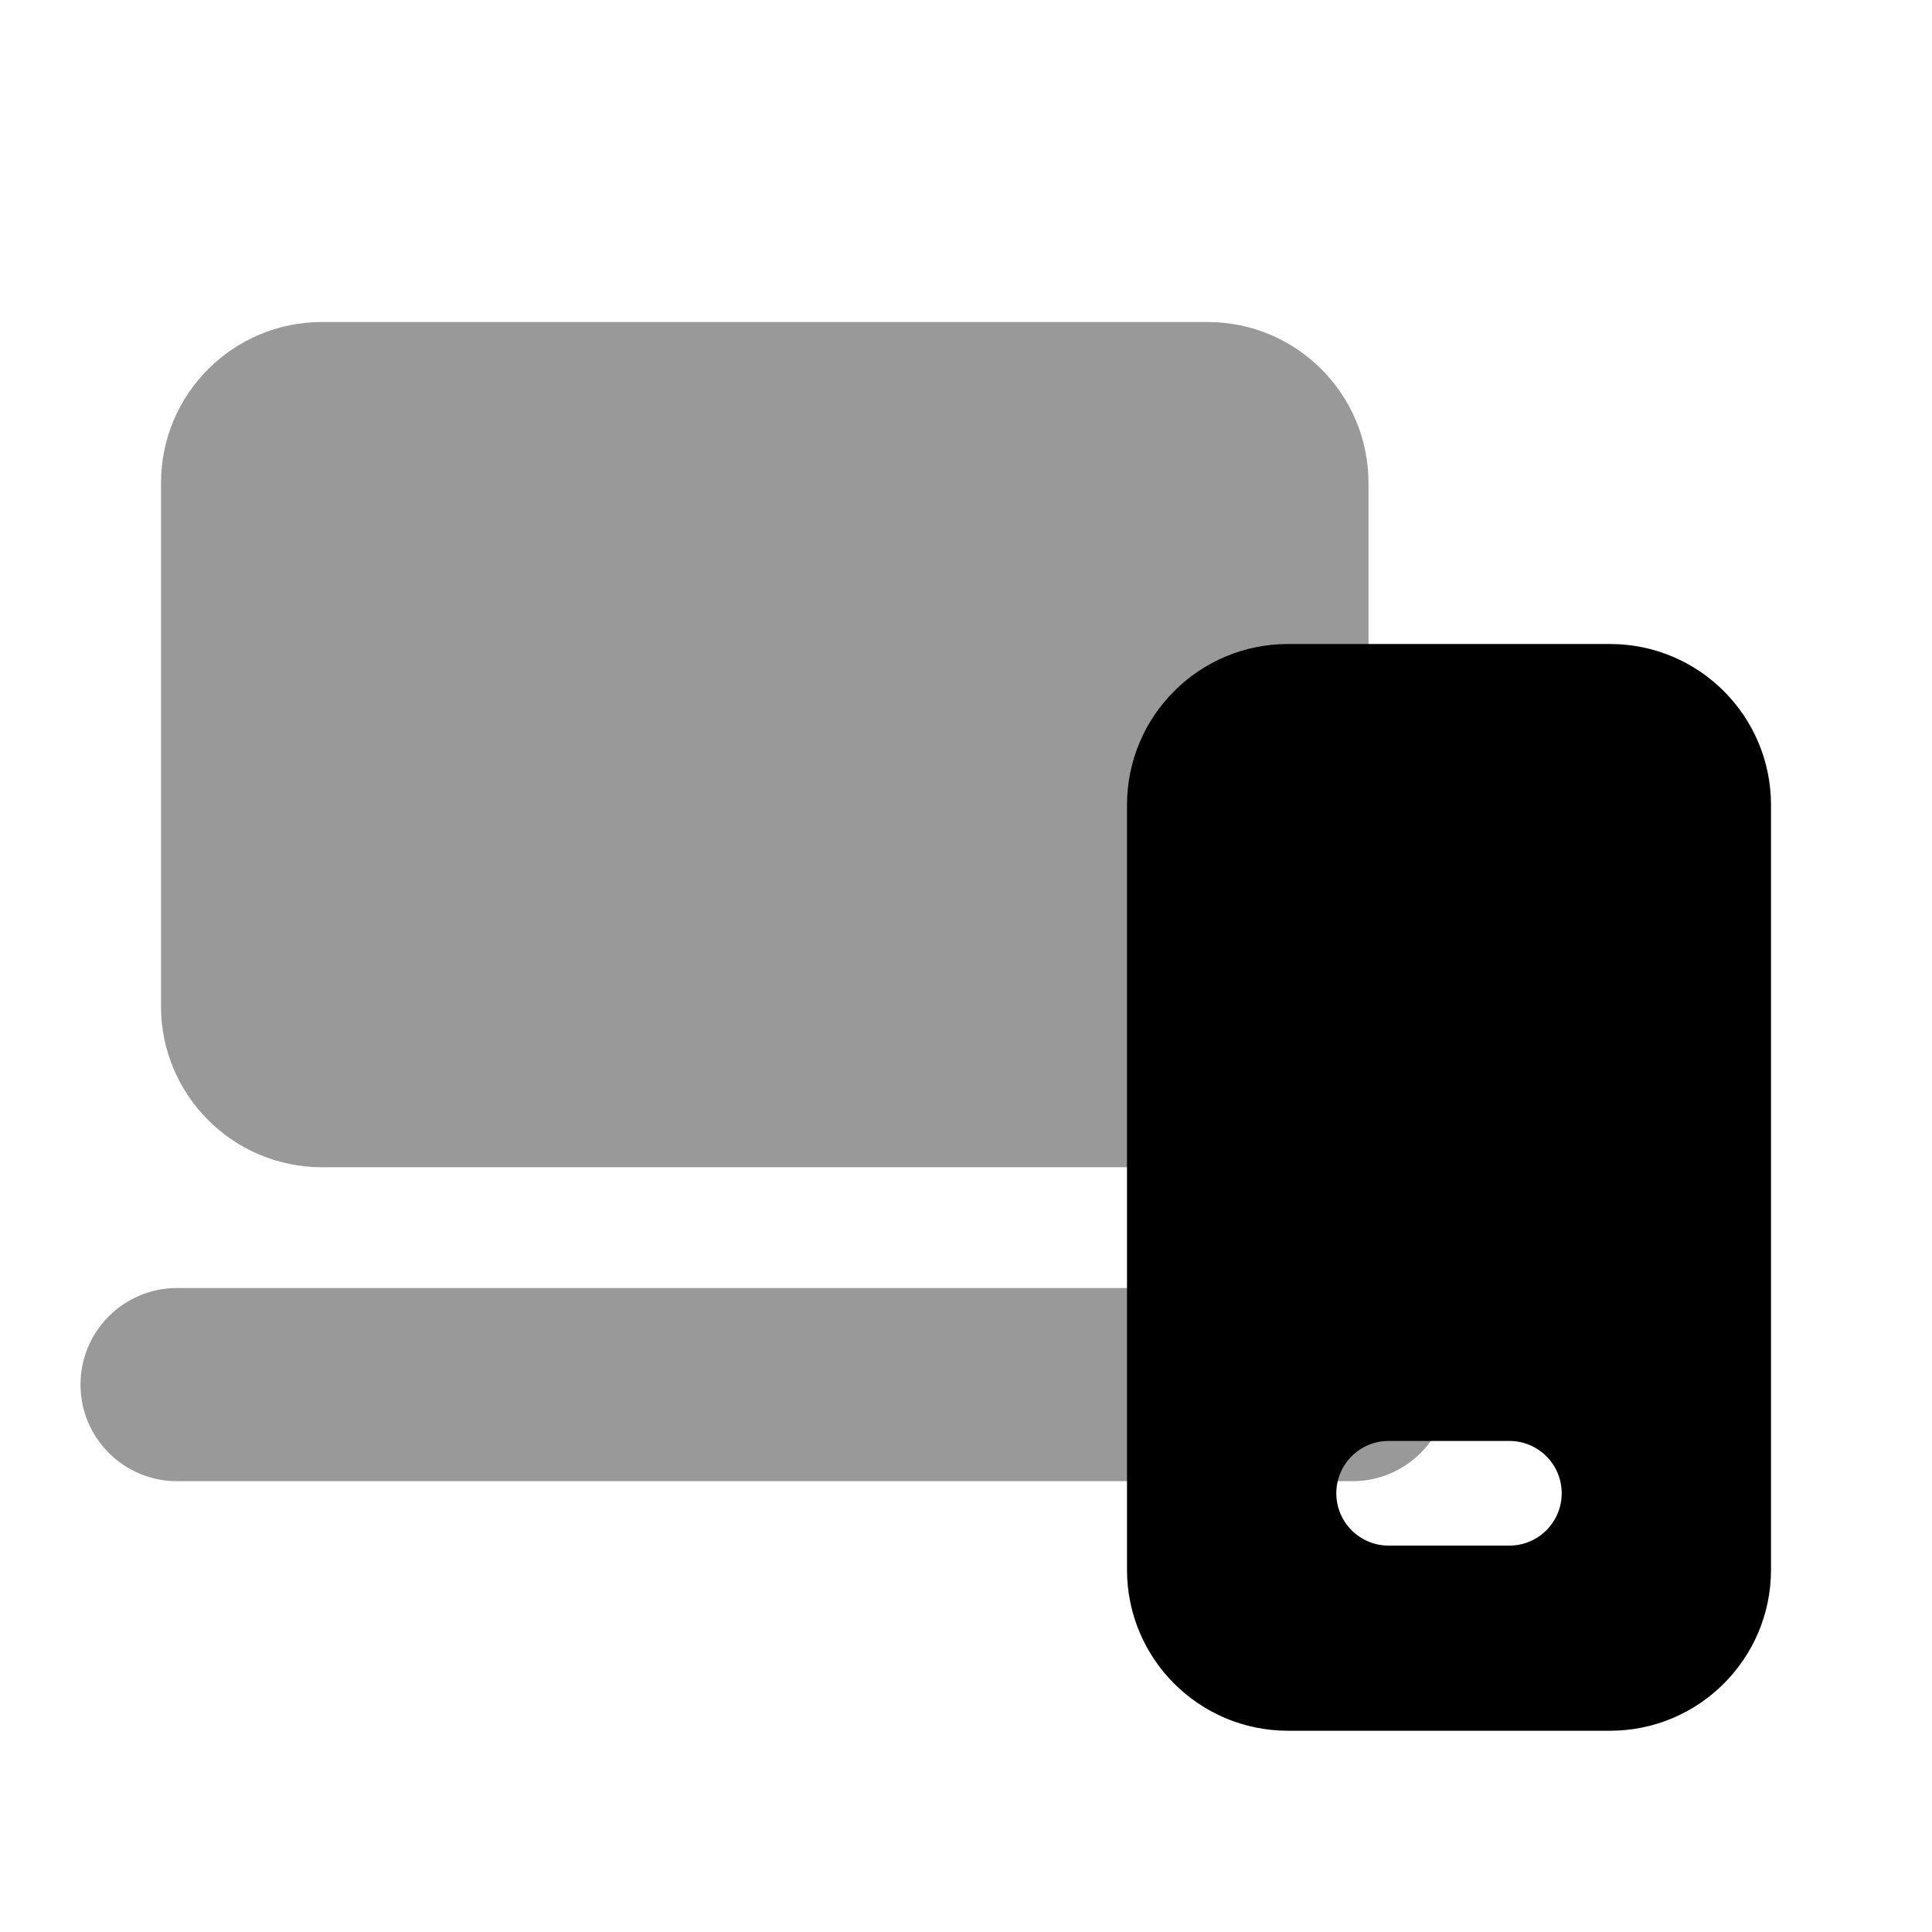
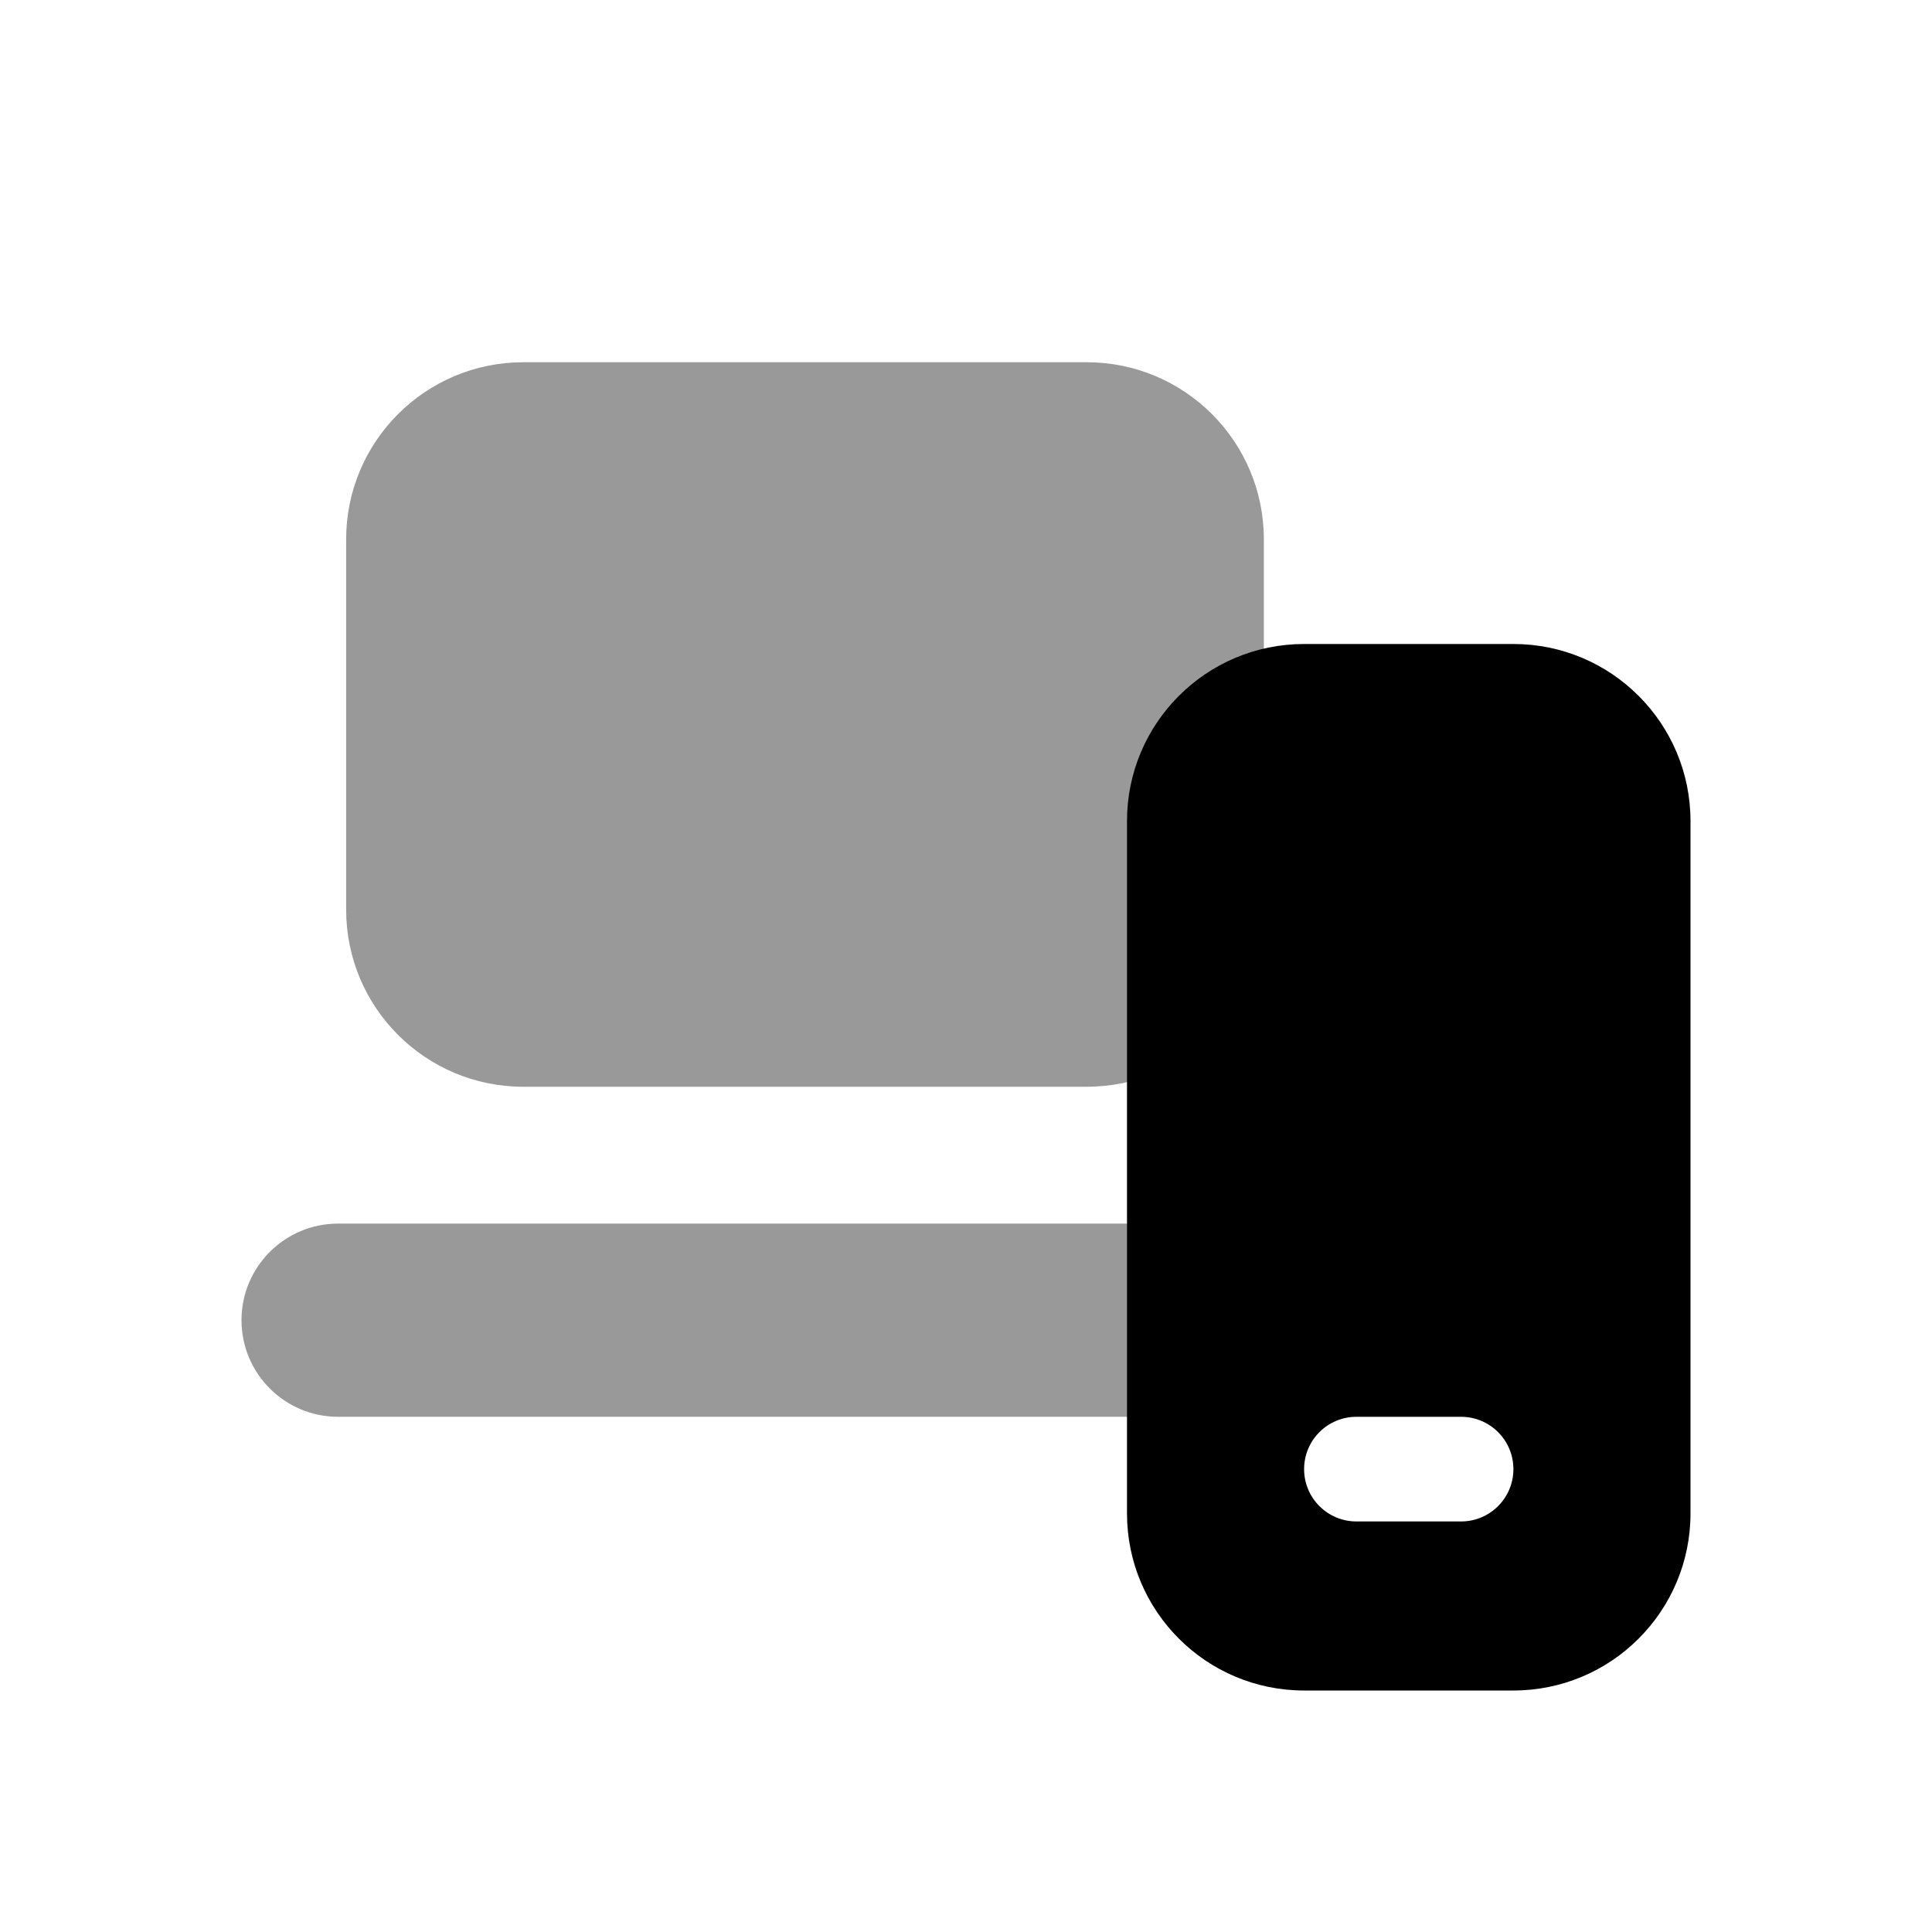
<svg xmlns="http://www.w3.org/2000/svg" width="24" height="24" viewBox="0 0 24 24" fill="none">
-   <path d="M4 4H15A2 2 0 0 1 17 6V12.5A2 2 0 0 1 15 14.5H4A2 2 0 0 1 2 12.5V6A2 2 0 0 1 4 4ZM2.2 16H16.8A1.2 1.2 0 0 1 18 17.2V17.2A1.2 1.2 0 0 1 16.8 18.4H2.2A1.2 1.2 0 0 1 1 17.2V17.2A1.2 1.2 0 0 1 2.2 16Z" fill="currentColor" opacity="0.4" />
-   <path d="M16 8H20A2 2 0 0 1 22 10V19.5A2 2 0 0 1 20 21.5H16A2 2 0 0 1 14 19.5V10A2 2 0 0 1 16 8ZM17.25 17.9H18.75A0.65 0.65 0 0 1 19.4 18.55V18.55A0.65 0.65 0 0 1 18.75 19.2H17.25A0.65 0.65 0 0 1 16.6 18.55V18.55A0.65 0.65 0 0 1 17.25 17.9Z" fill="currentColor" fill-rule="evenodd" />
+   <path d="M6.5 4.5H13.5A2.2 2.2 0 0 1 15.7 6.7V11.3A2.2 2.2 0 0 1 13.5 13.5H6.5A2.2 2.2 0 0 1 4.3 11.3V6.7A2.2 2.2 0 0 1 6.5 4.5ZM4.2 15.2H15.6A1.2 1.2 0 0 1 16.8 16.4A1.2 1.2 0 0 1 15.6 17.6H4.2A1.2 1.2 0 0 1 3 16.4A1.2 1.2 0 0 1 4.2 15.2Z" fill="currentColor" opacity="0.4" />
+   <path d="M16.2 8H18.8A2.2 2.2 0 0 1 21 10.2V18.8A2.2 2.2 0 0 1 18.8 21H16.2A2.2 2.2 0 0 1 14 18.8V10.2A2.2 2.2 0 0 1 16.2 8ZM16.85 17.6H18.15A0.65 0.65 0 0 1 18.8 18.25A0.65 0.65 0 0 1 18.15 18.9H16.85A0.65 0.65 0 0 1 16.2 18.25A0.65 0.65 0 0 1 16.85 17.6Z" fill="currentColor" fill-rule="evenodd" />
</svg>
